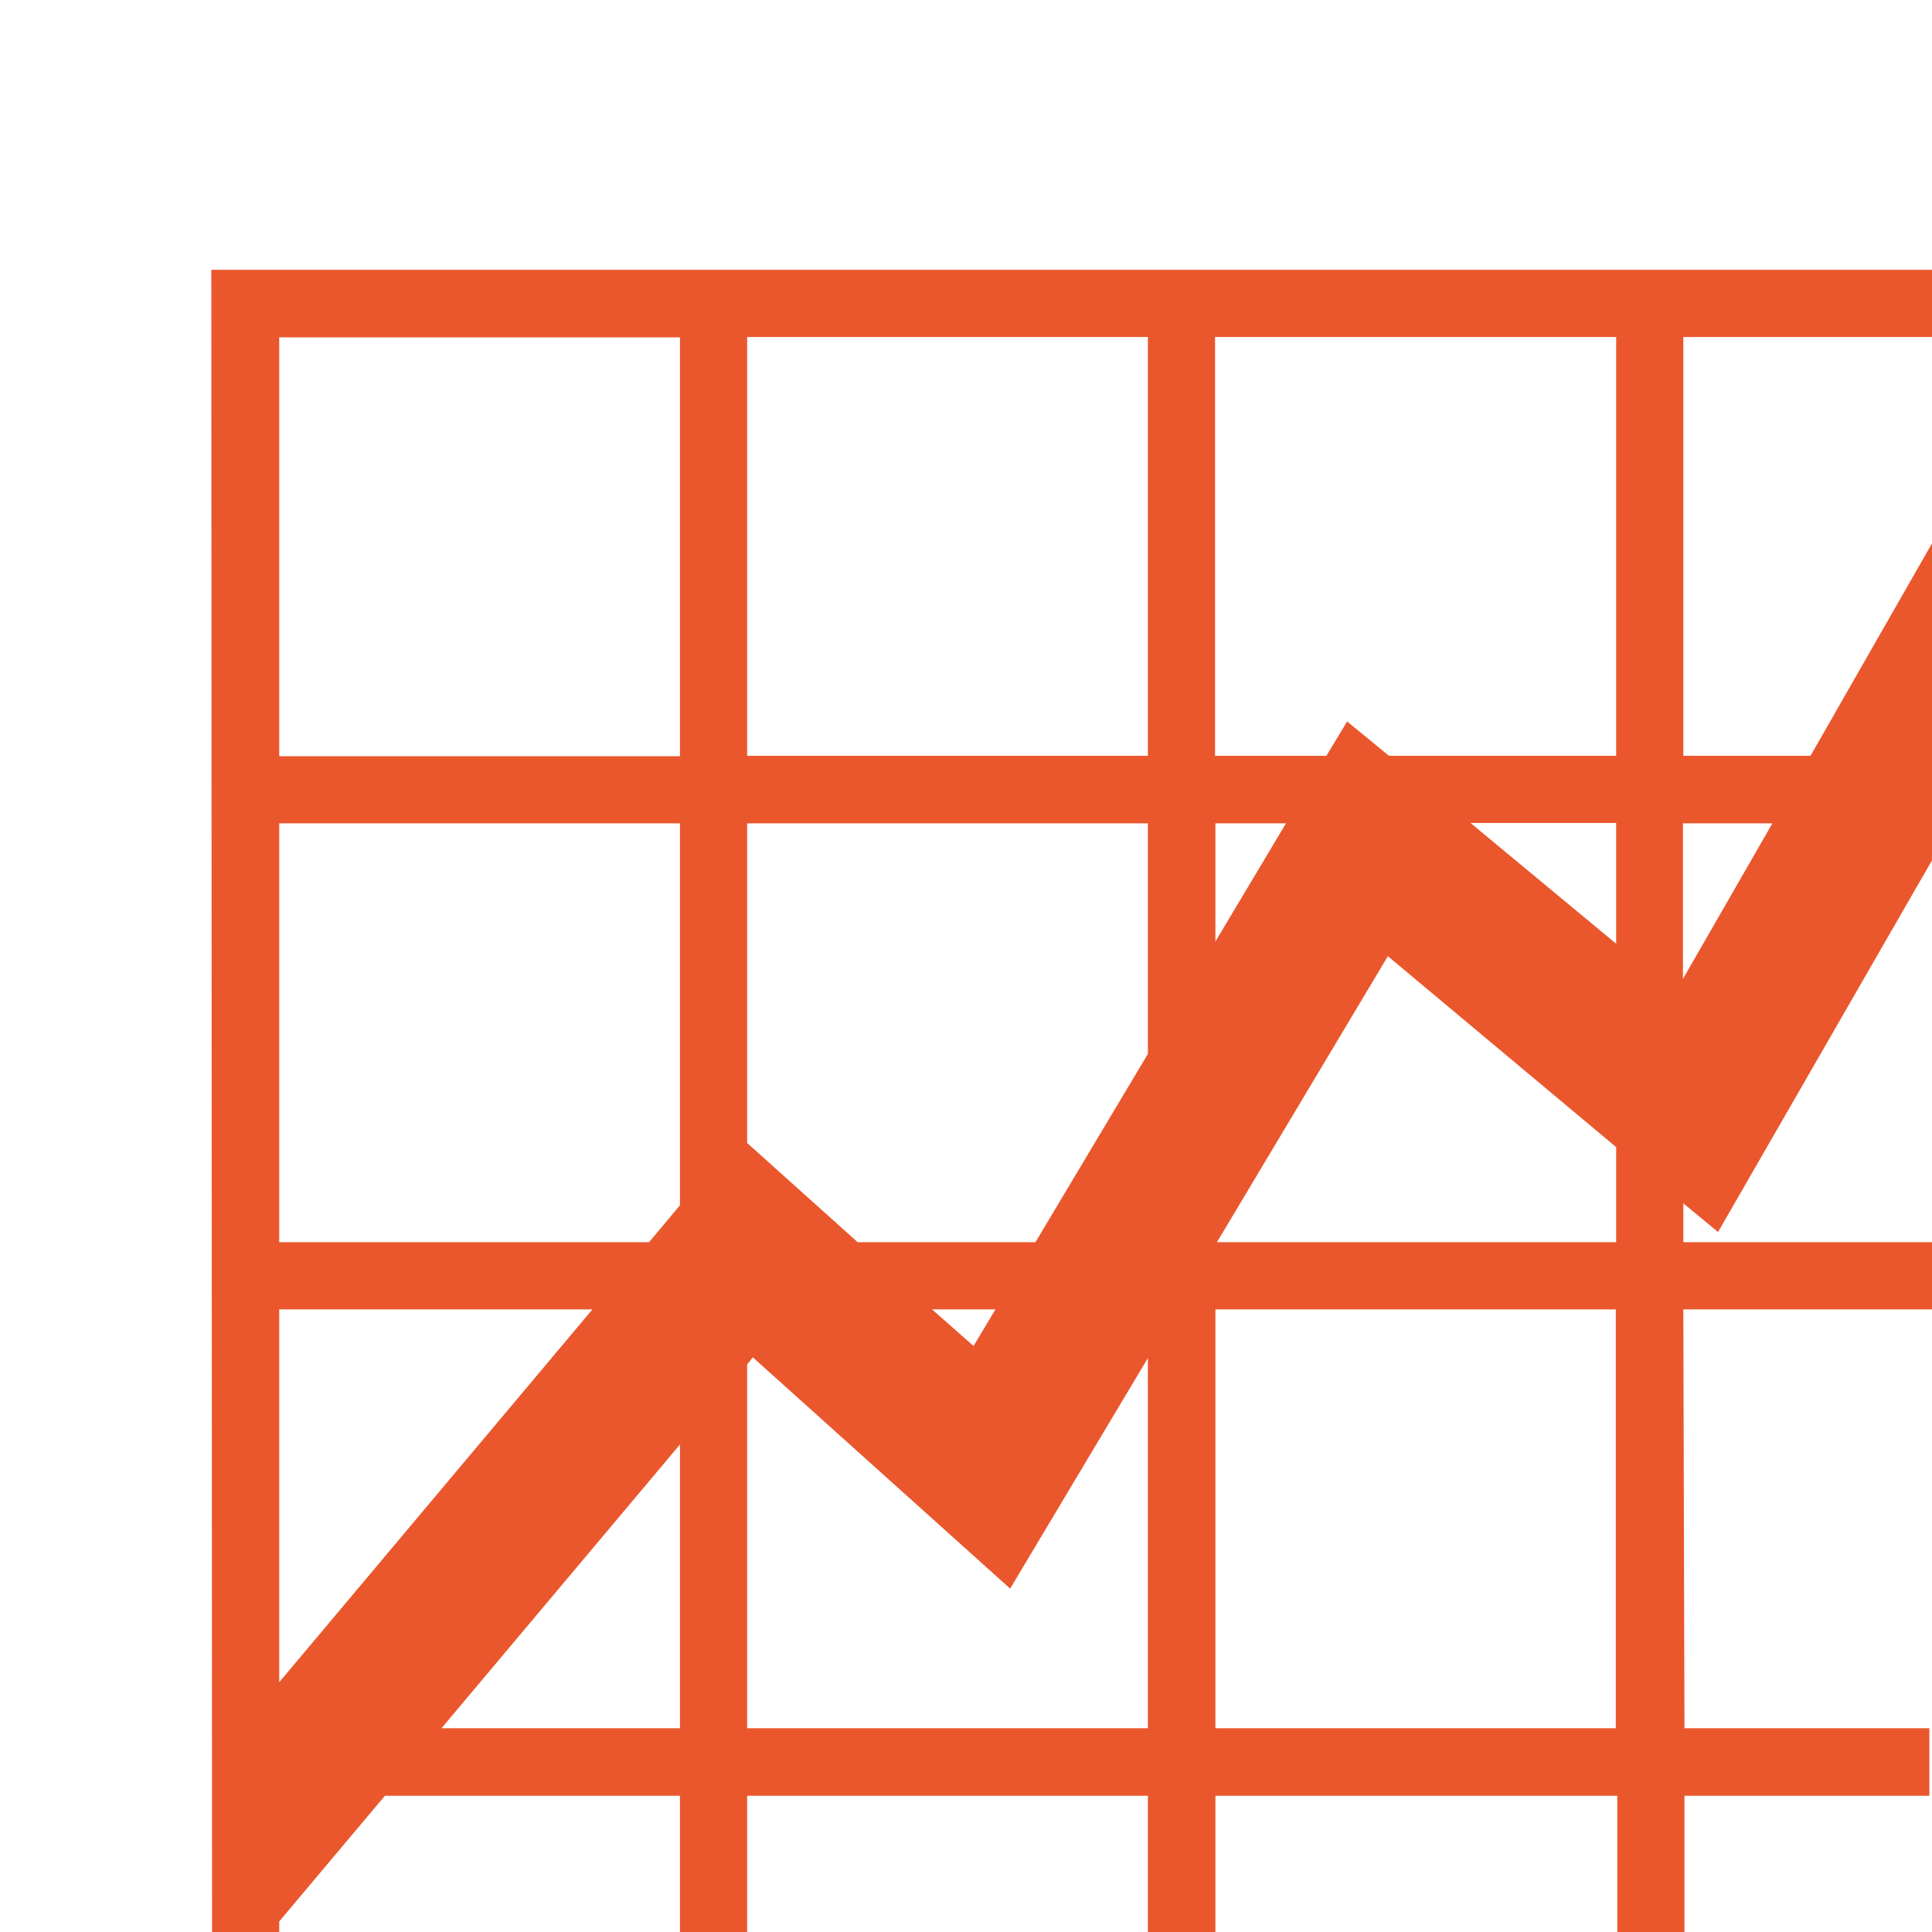
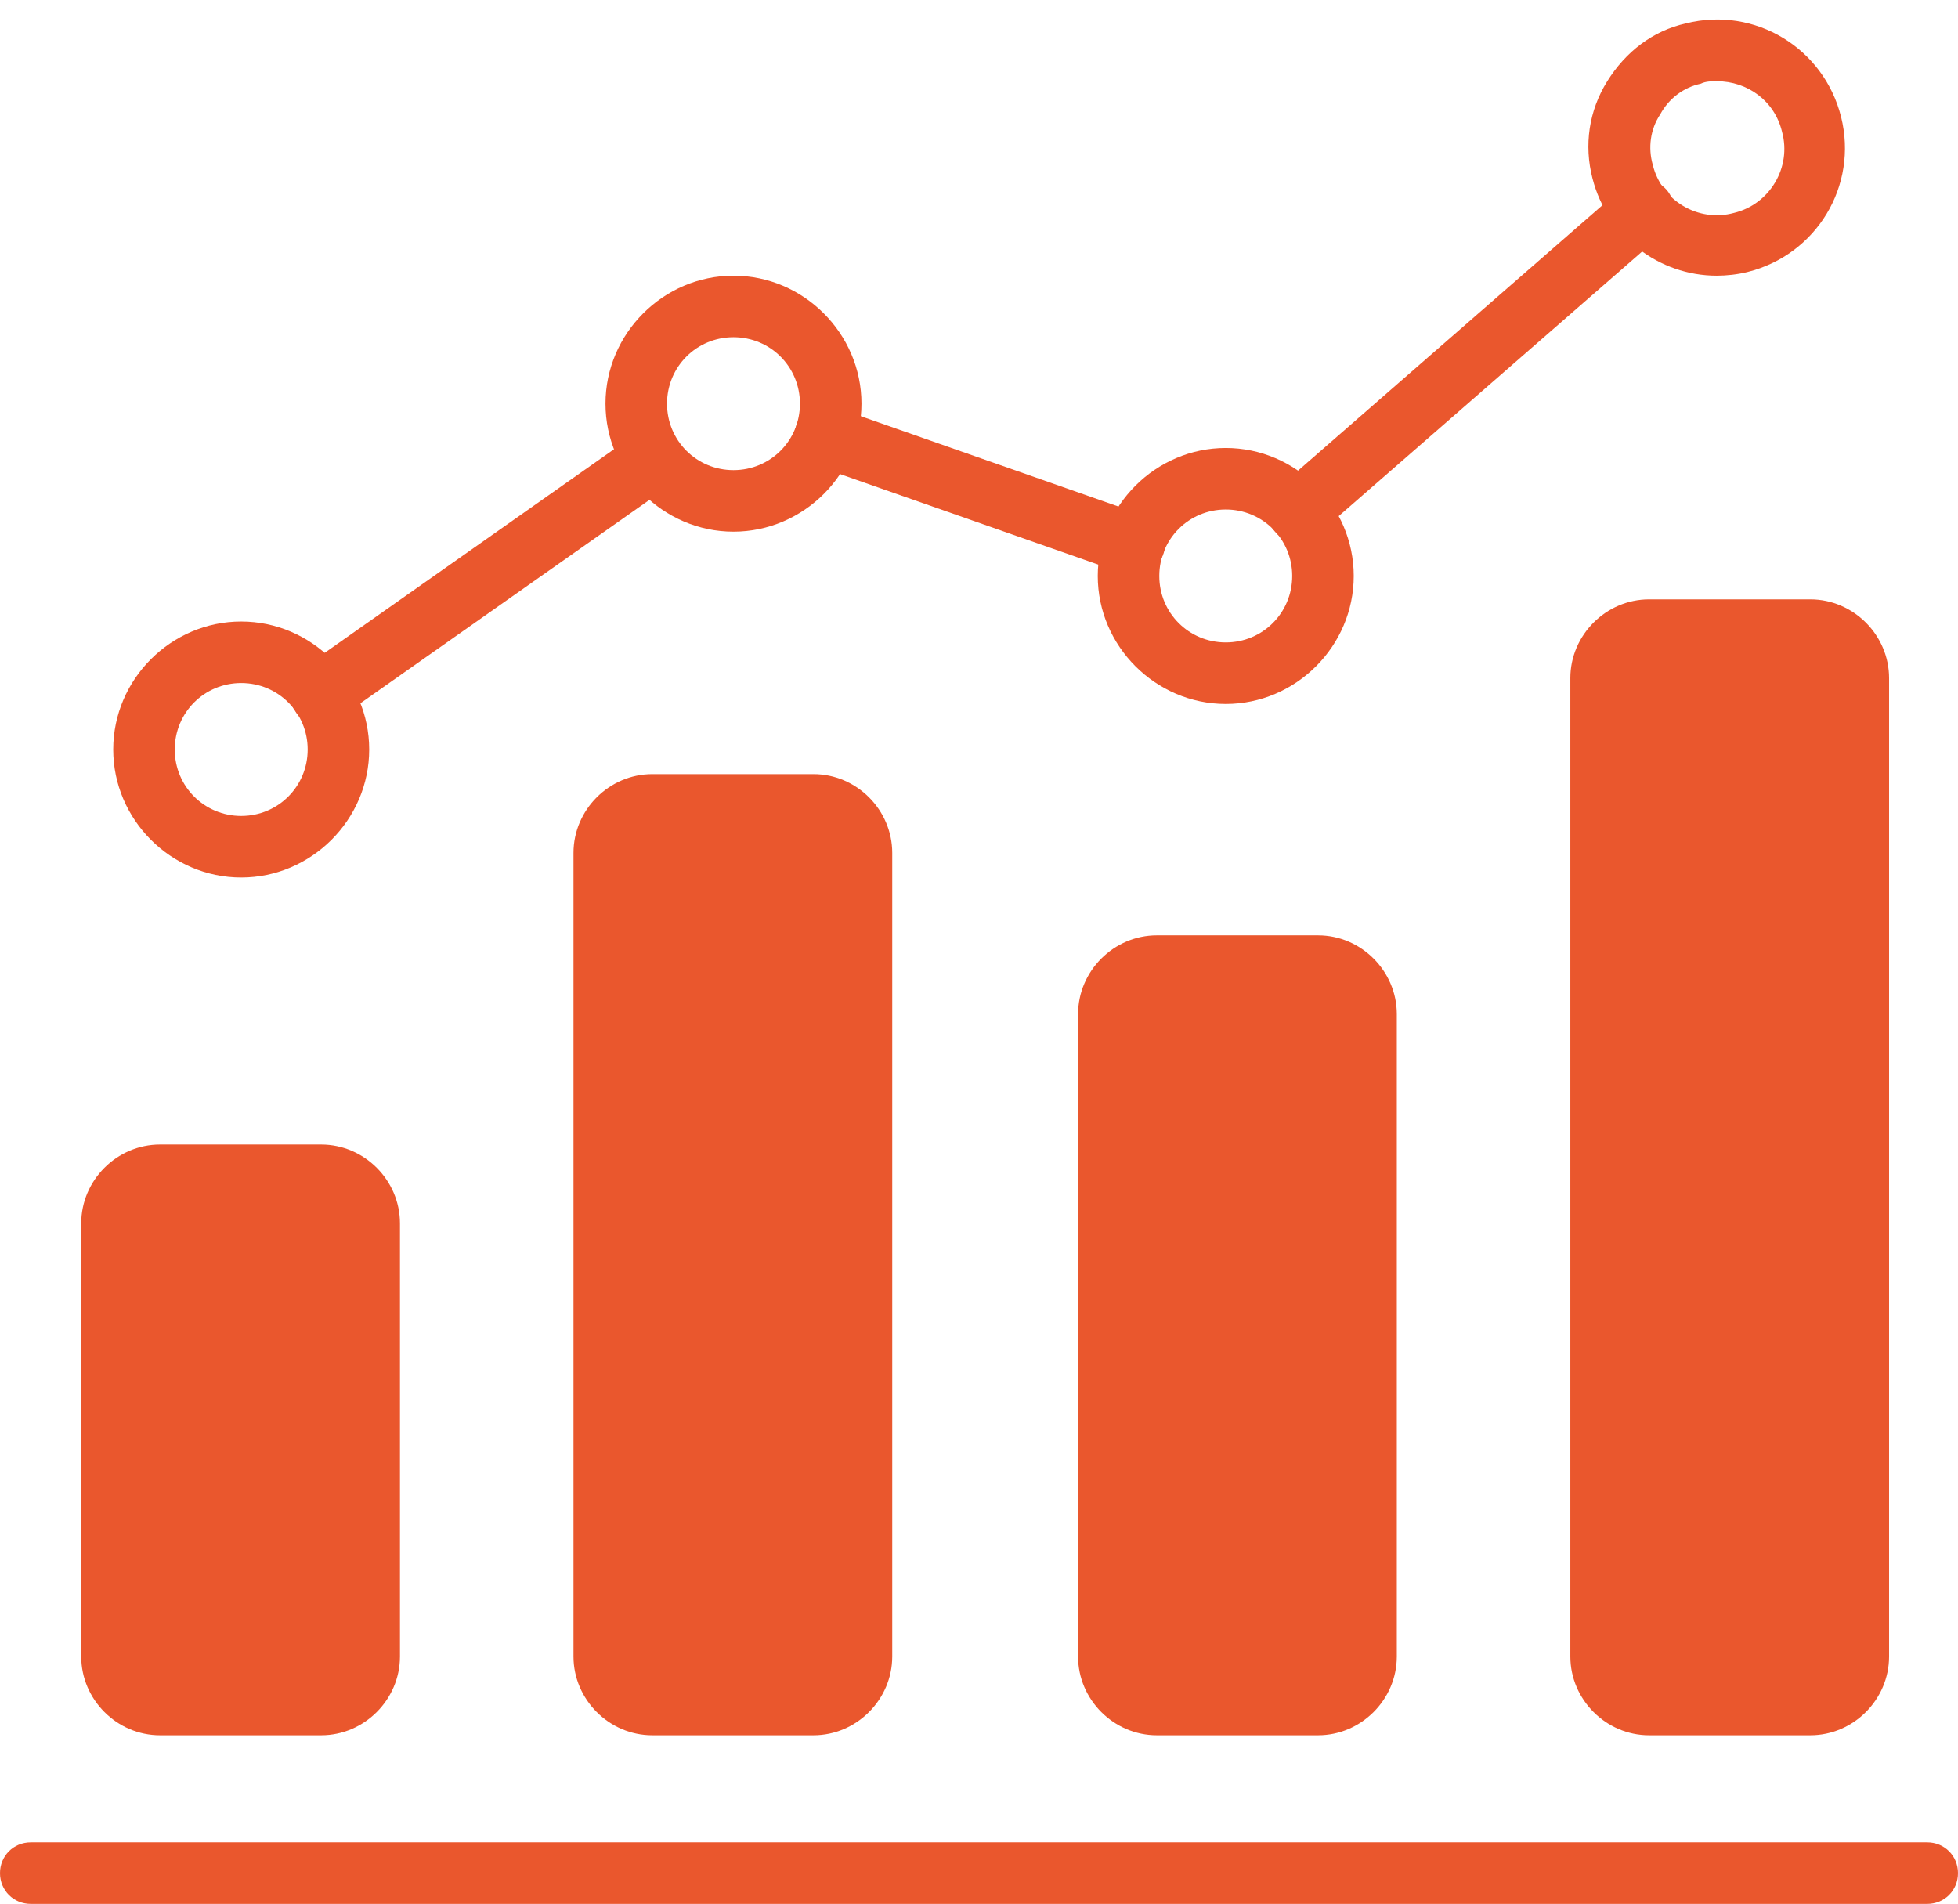
- <svg xmlns="http://www.w3.org/2000/svg" width="512" height="512" viewBox="-247 -247 512 512" xml:space="preserve">
-   <switch>
+ <svg xmlns="http://www.w3.org/2000/svg" id="Capa_2" version="1.1" viewBox="0 0 159.1 154.7">
+   <defs>
+     <style>
+       .st0 {
+         fill: #ea572d;
+       }
+     </style>
+   </defs>
+   <g id="Capa_1-2">
    <g>
-       <path fill="#EA572D" d="M-173 265v-2.8l28-33.3h78.2V265H-49v-36.1H57.2V265h17.9v-36.1h106.5V265h17.8v-36.1h64.9V211h-64.9l-.3-111H265V82.2h-65.9V71.9l9.2 7.6L265-19v-84l-32.2 56.3h-33.7v-111H265v-17.8h-456l.2 440.5h17.8zM199.1-28.8h23.6L199 12.4v-41.2zm-17.8 111H75.5l45.3-75.8L181.3 57v25.2zm0-79.1-38.6-32h38.6v32zM75.1-157.7h106.2v111h-60.2L110-55.8l-5.5 9.1H75v-111zm0 128.9h18.7L75.1 2.5v-31.3zM75 100h106.2v111H75.1V100zM-49-157.7H57.2v111H-49v-111zm0 128.9H57.2v61.1L27.4 82.2h-47.1L-49 55.9v-84.7zM16.8 100l-5.8 9.7L0 100h16.7zM-49 114.6l1.5-1.9L20.7 174l36.5-61.1V211H-49v-96.4zm-124 84.2V100h83l-83 98.8zM-66.8 211H-130l63.2-75.2V211zm0-138.6-8.2 9.8h-98v-111h106.2V72.4zm0-119H-173v-111h106.2v111z" />
+       <path class="st0" d="M156.6,154.7H2.5c-1.4,0-2.5-1.1-2.5-2.5s1.1-2.5,2.5-2.5h154.1c1.4,0,2.5,1.1,2.5,2.5s-1.1,2.5-2.5,2.5Z" />
+       <path class="st0" d="M13,141h13.1c3.5,0,6.4-2.9,6.4-6.4v-35.2c0-3.5-2.9-6.4-6.4-6.4h-13.1c-3.5,0-6.4,2.9-6.4,6.4v35.2c0,3.5,2.9,6.4,6.4,6.4Z" />
+       <path class="st0" d="M53,141h13.1c3.5,0,6.4-2.9,6.4-6.4v-65.3c0-3.5-2.9-6.4-6.4-6.4h-13.1c-3.5,0-6.4,2.9-6.4,6.4v65.3c0,3.5,2.9,6.4,6.4,6.4Z" />
+       <path class="st0" d="M94,141h13.1c3.5,0,6.4-2.9,6.4-6.4v-52.2c0-3.5-2.9-6.4-6.4-6.4h-13.1c-3.5,0-6.4,2.9-6.4,6.4v52.2c0,3.5,2.9,6.4,6.4,6.4Z" />
+       <path class="st0" d="M134,141h13.1c3.5,0,6.4-2.9,6.4-6.4V55.1c0-3.5-2.9-6.4-6.4-6.4h-13.1c-3.5,0-6.4,2.9-6.4,6.4v79.5c0,3.5,2.9,6.4,6.4,6.4Z" />
+       <path class="st0" d="M19.6,71.3c-5.7,0-10.4-4.7-10.4-10.4s4.7-10.4,10.4-10.4,10.4,4.7,10.4,10.4-4.7,10.4-10.4,10.4ZM19.6,55.5c-3,0-5.4,2.4-5.4,5.4s2.4,5.4,5.4,5.4,5.4-2.4,5.4-5.4-2.4-5.4-5.4-5.4Z" />
+       <path class="st0" d="M59.6,43.2c-5.7,0-10.4-4.7-10.4-10.4s4.7-10.4,10.4-10.4,10.4,4.7,10.4,10.4-4.7,10.4-10.4,10.4ZM59.6,27.4c-3,0-5.4,2.4-5.4,5.4s2.4,5.4,5.4,5.4,5.4-2.4,5.4-5.4-2.4-5.4-5.4-5.4Z" />
+       <path class="st0" d="M99.6,57.2c-5.7,0-10.4-4.7-10.4-10.4s4.7-10.4,10.4-10.4,10.4,4.7,10.4,10.4-4.7,10.4-10.4,10.4ZM99.6,41.4c-3,0-5.4,2.4-5.4,5.4s2.4,5.4,5.4,5.4,5.4-2.4,5.4-5.4-2.4-5.4-5.4-5.4Z" />
+       <path class="st0" d="M139.5,22.4c-4.7,0-8.9-3.2-10.1-7.9-.7-2.7-.3-5.5,1.2-7.9s3.7-4.1,6.4-4.7c5.6-1.4,11.2,2,12.6,7.6h0c1.4,5.6-2,11.2-7.6,12.6-.8.2-1.7.3-2.5.3h0ZM139.5,6.6c-.4,0-.9,0-1.3.2-1.4.3-2.6,1.2-3.3,2.5-.8,1.2-1,2.7-.6,4.1.7,2.9,3.7,4.7,6.6,3.9,2.9-.7,4.7-3.7,3.9-6.6-.6-2.5-2.8-4.1-5.3-4.1h0Z" />
+       <path class="st0" d="M105.5,44.1c-.7,0-1.4-.3-1.9-.9-.9-1-.8-2.6.2-3.5l28.1-24.5c1-.9,2.6-.8,3.5.2.9,1,.8,2.6-.2,3.5l-28.1,24.5c-.5.4-1.1.6-1.6.6h0Z" />
+       <path class="st0" d="M92.1,46.7c-.3,0-.6,0-.8-.1l-25.1-8.8c-1.3-.5-2-1.9-1.5-3.2.4-1.3,1.9-2,3.2-1.5l25.1,8.8c1.3.5,2,1.9,1.5,3.2-.4,1-1.3,1.7-2.3,1.7h0Z" />
+       <path class="st0" d="M26,58.9c-.8,0-1.6-.4-2-1.1-.8-1.1-.5-2.7.6-3.5l27-19c1.1-.8,2.7-.5,3.5.6.8,1.1.5,2.7-.6,3.5l-27,19c-.4.3-.9.5-1.4.5h0Z" />
    </g>
-   </switch>
+   </g>
</svg>
